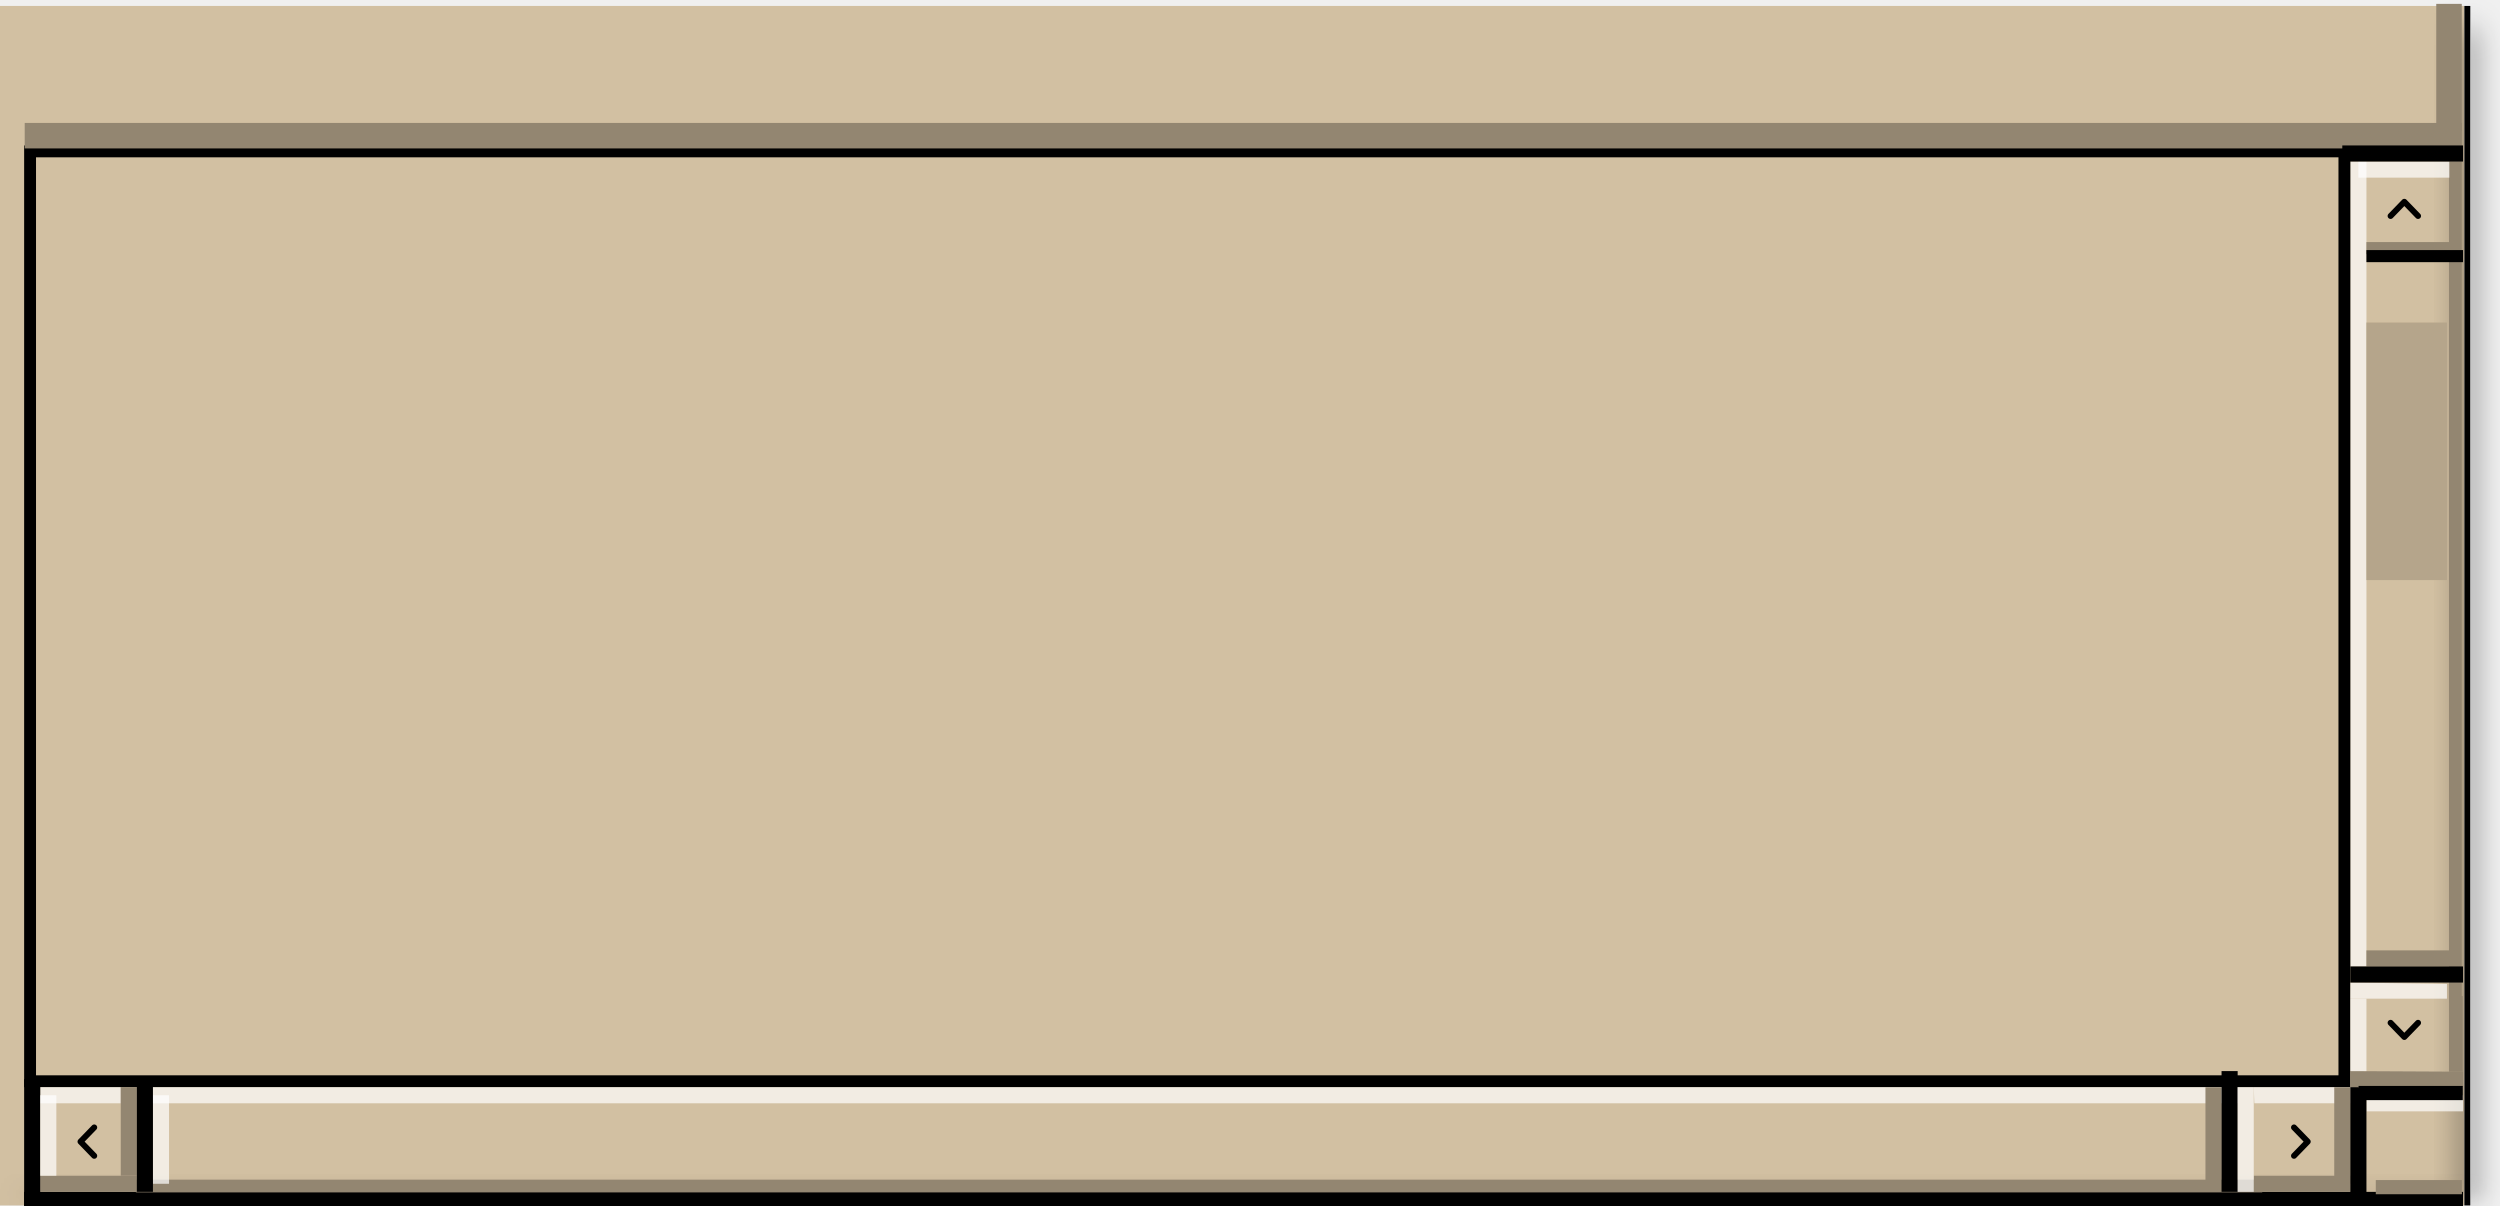
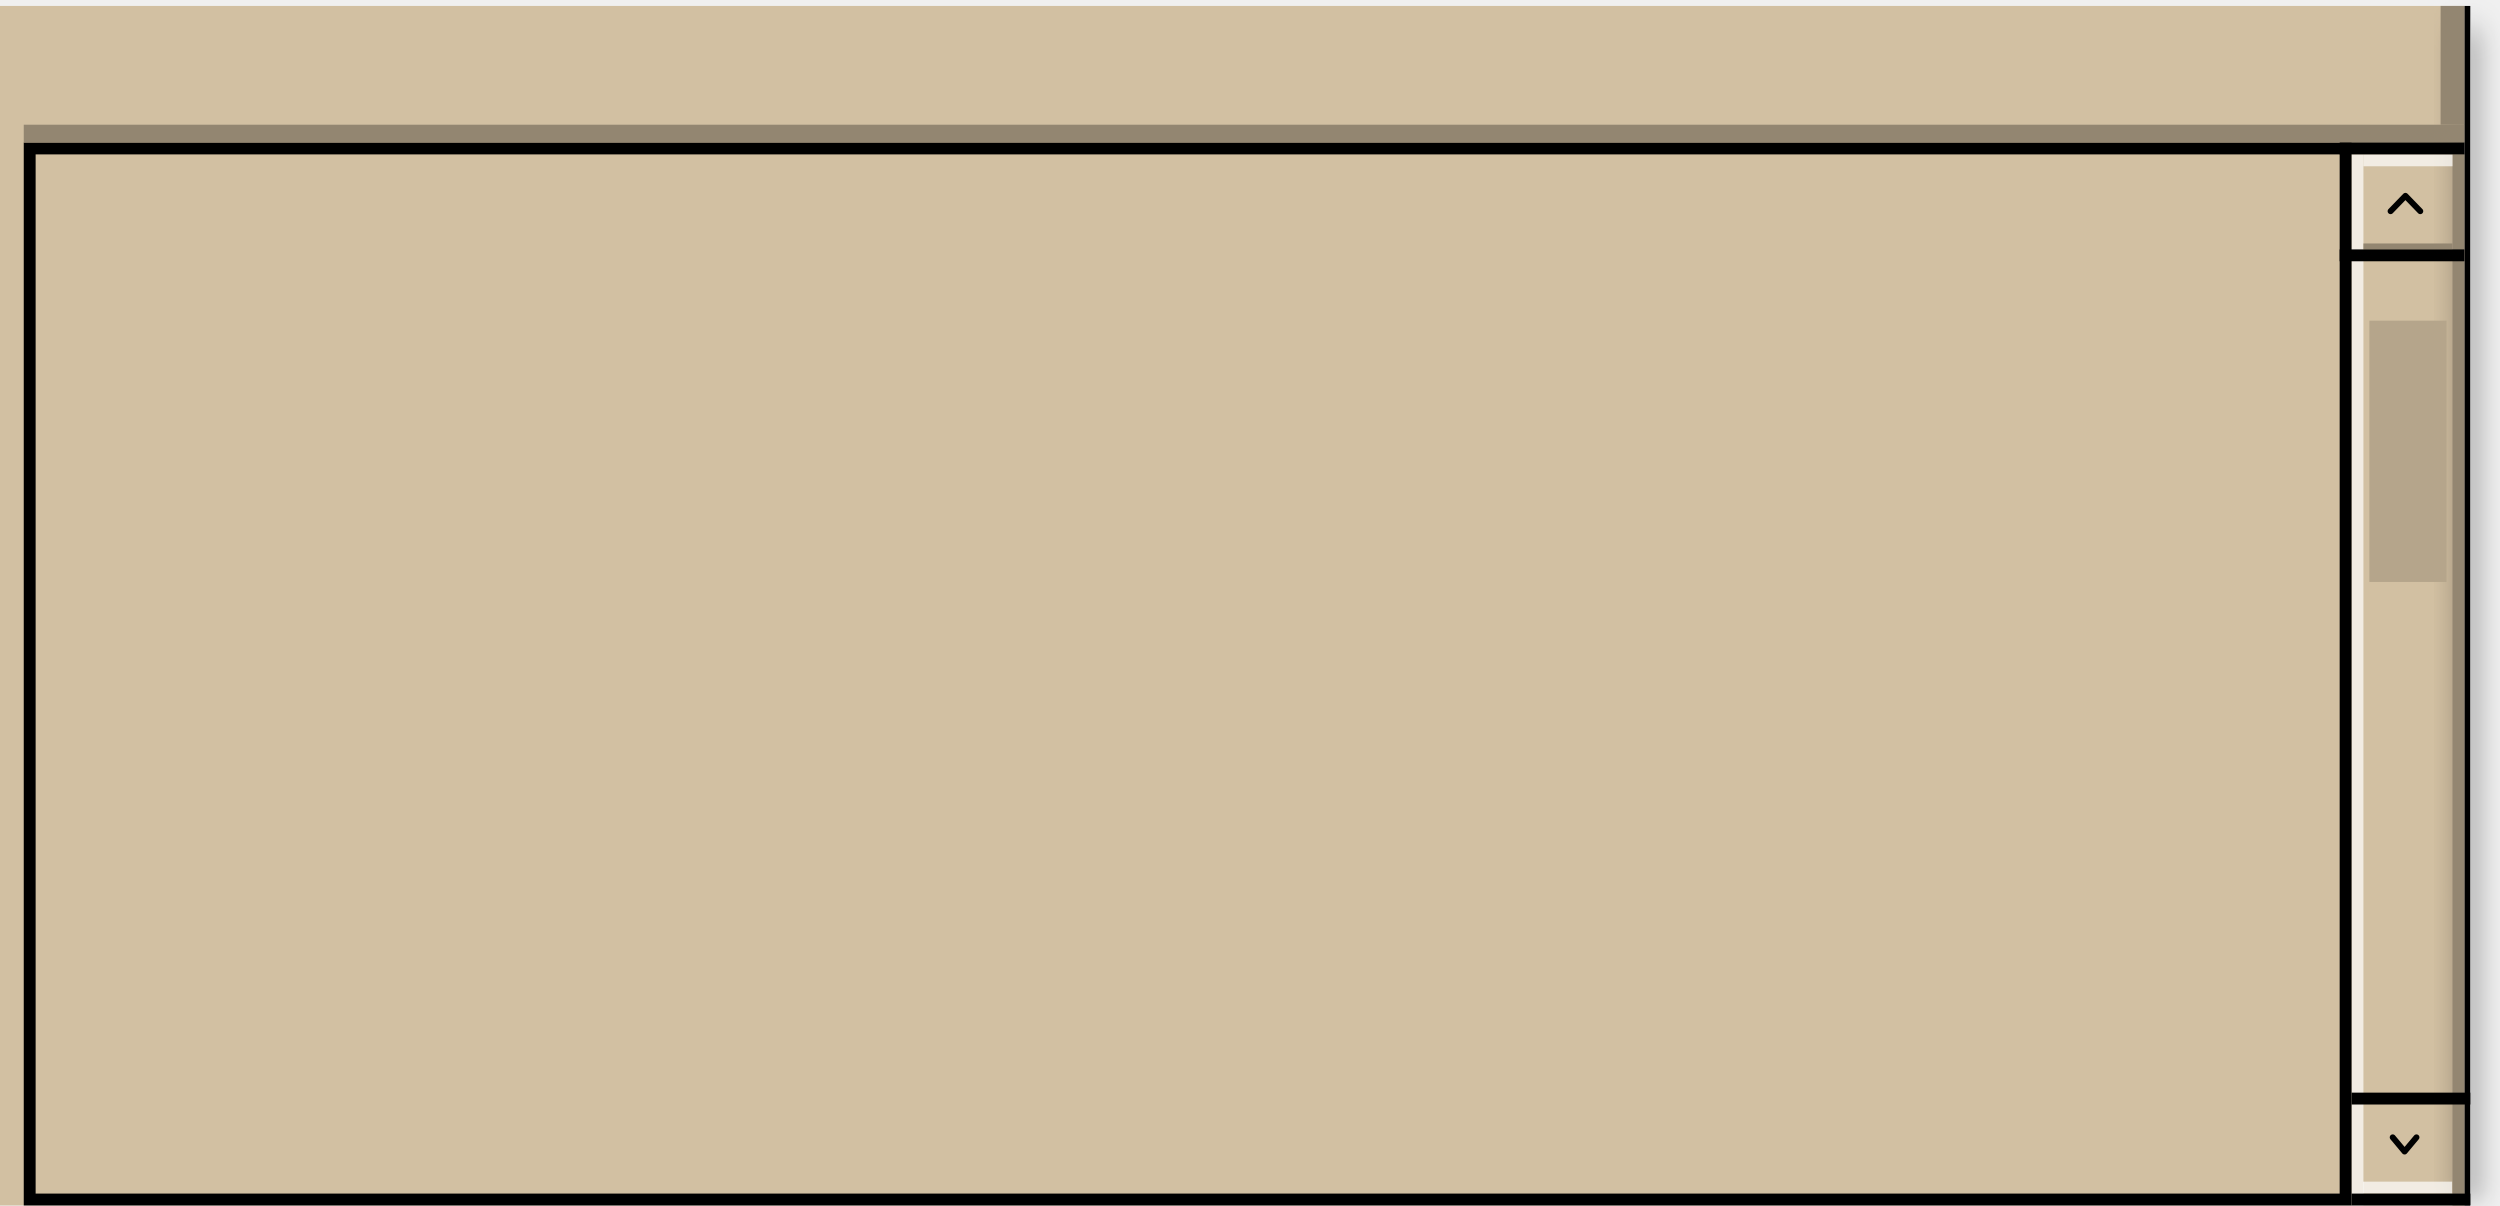
<svg xmlns="http://www.w3.org/2000/svg" width="421" height="203" viewBox="0 0 421 203" fill="none">
  <rect x="3.5" y="4.5" width="408" height="195" fill="#D2C0A2" stroke="#D2C0A2" stroke-width="7" />
  <g filter="url(#filter0_d_41_39255)">
-     <path d="M4.066 200.705H414.775V203.416H4.066V200.705Z" fill="black" />
-   </g>
-   <g filter="url(#filter1_d_41_39255)">
    <path d="M415 1L416 1V203H415V1Z" fill="black" />
  </g>
-   <path d="M407.202 36.37L404.889 33.981L402.575 36.37" stroke="black" stroke-linecap="round" stroke-linejoin="round" />
-   <path d="M395.798 27.204H398.509V162.751H395.798V27.204Z" fill="white" fill-opacity="0.7" />
-   <rect x="5.066" y="25.493" width="389.732" height="156.59" stroke="black" stroke-width="2" />
-   <rect x="4.16" y="20.7" width="410.424" height="4.296" fill="#938671" />
-   <path d="M410.265 0.652H414.561V22.132H410.265V0.652Z" fill="#938671" />
-   <path d="M412.414 27.143H414.562V168.91H412.414V27.143Z" fill="#938671" />
-   <path d="M397.154 27.204H412.47V29.915H404.812H397.154V27.204Z" fill="white" fill-opacity="0.7" />
-   <rect x="23.043" y="183.083" width="353.778" height="2.711" fill="white" fill-opacity="0.7" />
-   <path d="M398.509 40.759H413.419L412.925 42.792H398.509V40.759Z" fill="#938671" />
-   <path d="M22.878 198.654H380.96V200.802H22.878V198.654Z" fill="#938671" />
-   <rect x="25.754" y="199.349" width="14.91" height="2.711" transform="rotate(-90 25.7539 199.349)" fill="white" fill-opacity="0.7" />
-   <path d="M15.868 189.861L13.555 192.25L15.868 194.639" stroke="black" stroke-linecap="round" stroke-linejoin="round" />
-   <path d="M6.777 183.083H20.332V185.794H6.777V183.083Z" fill="white" fill-opacity="0.7" />
-   <rect x="6.777" y="197.994" width="16.266" height="2.711" fill="#938671" />
-   <path d="M20.332 197.994V183.083H23.043V197.994H20.332Z" fill="#938671" />
-   <rect x="23.043" y="200.705" width="18.977" height="2.711" transform="rotate(-90 23.043 200.705)" fill="black" />
-   <path d="M4.066 203.416L4.066 181.728H6.777L6.777 203.416H4.066Z" fill="black" />
-   <path d="M6.777 197.994L6.777 184.439H9.488V197.994H6.777Z" fill="white" fill-opacity="0.7" />
-   <path d="M398.509 42.114H414.775V44.148H398.509V42.114Z" fill="black" />
-   <rect x="394.443" y="24.493" width="20.332" height="2.711" fill="black" />
-   <path d="M402.575 172.24L404.889 174.629L407.202 172.24" stroke="black" stroke-linecap="round" stroke-linejoin="round" />
-   <path d="M386.31 194.639L388.623 192.25L386.31 189.861" stroke="black" stroke-linecap="round" stroke-linejoin="round" />
-   <path d="M398.509 160.041H413.419V162.751H398.509V160.041Z" fill="#938671" />
-   <path d="M395.816 165.462L412.064 165.706V168.173H395.798L395.816 165.462Z" fill="white" fill-opacity="0.7" />
-   <path d="M379.532 183.083H395.798V185.794H379.635L379.532 183.083Z" fill="white" fill-opacity="0.7" />
-   <rect x="398.509" y="184.439" width="16.266" height="2.711" fill="white" fill-opacity="0.7" />
-   <path d="M395.798 180.373L414.775 180.47V183.084H395.798V180.373Z" fill="#938671" />
-   <rect x="379.532" y="197.994" width="16.266" height="2.711" fill="#938671" />
-   <path d="M400.081 198.721H414.584V201.11H400.081V198.721Z" fill="#938671" />
-   <rect x="412.417" y="180.486" width="12.741" height="2.313" transform="rotate(-90 412.417 180.486)" fill="#938671" />
-   <path d="M393.087 199.349V183.083H395.798V199.349H393.087Z" fill="#938671" />
-   <path d="M371.399 199.349V183.083H374.11V199.349H371.399Z" fill="#938671" />
-   <path d="M395.798 202.06V183.083H398.509V202.06H395.798Z" fill="black" />
-   <path d="M374.11 200.705V180.372H376.821V200.705H374.11Z" fill="black" />
-   <path d="M395.798 180.373V168.173H398.509V180.373H395.798Z" fill="white" fill-opacity="0.7" />
-   <path d="M376.821 200.705V183.083H379.532V200.705H376.821Z" fill="white" fill-opacity="0.7" />
-   <path d="M395.798 162.751H414.775V165.462H395.798V162.751Z" fill="black" />
-   <path d="M397.154 182.874H414.731V185.263H397.831L397.154 182.874Z" fill="black" />
-   <rect x="398.509" y="54.313" width="13.555" height="43.375" fill="#B5A58B" />
+   <path d="M407.575 35.563L405.075 32.981L402.575 35.563" stroke="black" stroke-linecap="round" stroke-linejoin="round" />
+   <path d="M402.932 191.53L404.932 193.919L406.932 191.53" stroke="black" stroke-linecap="round" stroke-linejoin="round" />
+   <path d="M396 26H398V203H396V26Z" fill="white" fill-opacity="0.7" />
+   <rect x="5" y="25" width="390" height="177" stroke="black" stroke-width="2" />
+   <rect x="4" y="21" width="411" height="3" fill="#938671" />
+   <path d="M411 1H415V21H411V1Z" fill="#938671" />
+   <path d="M413 26H415V203H413V26Z" fill="#938671" />
+   <path d="M398 26H413V28H405.5H398V26Z" fill="white" fill-opacity="0.7" />
+   <path d="M412.929 200.989H397.929V198.989H405.429H412.929V200.989Z" fill="white" fill-opacity="0.7" />
+   <path d="M398 41H413V42L398 42V41Z" fill="#938671" />
+   <path d="M394 42H415V44H394V42Z" fill="black" />
+   <path d="M416 186H396V184H416V186Z" fill="black" />
+   <rect x="394" y="24" width="21" height="2" fill="black" />
+   <rect x="416" y="203" width="20" height="2" transform="rotate(-180 416 203)" fill="black" />
+   <rect x="399" y="54" width="13" height="44" fill="#B5A58B" />
  <defs>
-     <filter id="filter0_d_41_39255" x="-0.934" y="197.705" width="420.708" height="12.711" filterUnits="userSpaceOnUse" color-interpolation-filters="sRGB">
-       <feFlood flood-opacity="0" result="BackgroundImageFix" />
-       <feColorMatrix in="SourceAlpha" type="matrix" values="0 0 0 0 0 0 0 0 0 0 0 0 0 0 0 0 0 0 127 0" result="hardAlpha" />
-       <feOffset dy="2" />
-       <feGaussianBlur stdDeviation="2.5" />
-       <feComposite in2="hardAlpha" operator="out" />
-       <feColorMatrix type="matrix" values="0 0 0 0 0 0 0 0 0 0 0 0 0 0 0 0 0 0 1 0" />
-       <feBlend mode="normal" in2="BackgroundImageFix" result="effect1_dropShadow_41_39255" />
-       <feBlend mode="normal" in="SourceGraphic" in2="effect1_dropShadow_41_39255" result="shape" />
-     </filter>
-     <filter id="filter1_d_41_39255" x="410" y="0" width="11" height="212" filterUnits="userSpaceOnUse" color-interpolation-filters="sRGB">
+     <filter id="filter0_d_41_39255" x="410" y="0" width="11" height="212" filterUnits="userSpaceOnUse" color-interpolation-filters="sRGB">
      <feFlood flood-opacity="0" result="BackgroundImageFix" />
      <feColorMatrix in="SourceAlpha" type="matrix" values="0 0 0 0 0 0 0 0 0 0 0 0 0 0 0 0 0 0 127 0" result="hardAlpha" />
      <feOffset dy="4" />
      <feGaussianBlur stdDeviation="2.5" />
      <feComposite in2="hardAlpha" operator="out" />
      <feColorMatrix type="matrix" values="0 0 0 0 0 0 0 0 0 0 0 0 0 0 0 0 0 0 1 0" />
      <feBlend mode="normal" in2="BackgroundImageFix" result="effect1_dropShadow_41_39255" />
      <feBlend mode="normal" in="SourceGraphic" in2="effect1_dropShadow_41_39255" result="shape" />
    </filter>
  </defs>
</svg>
